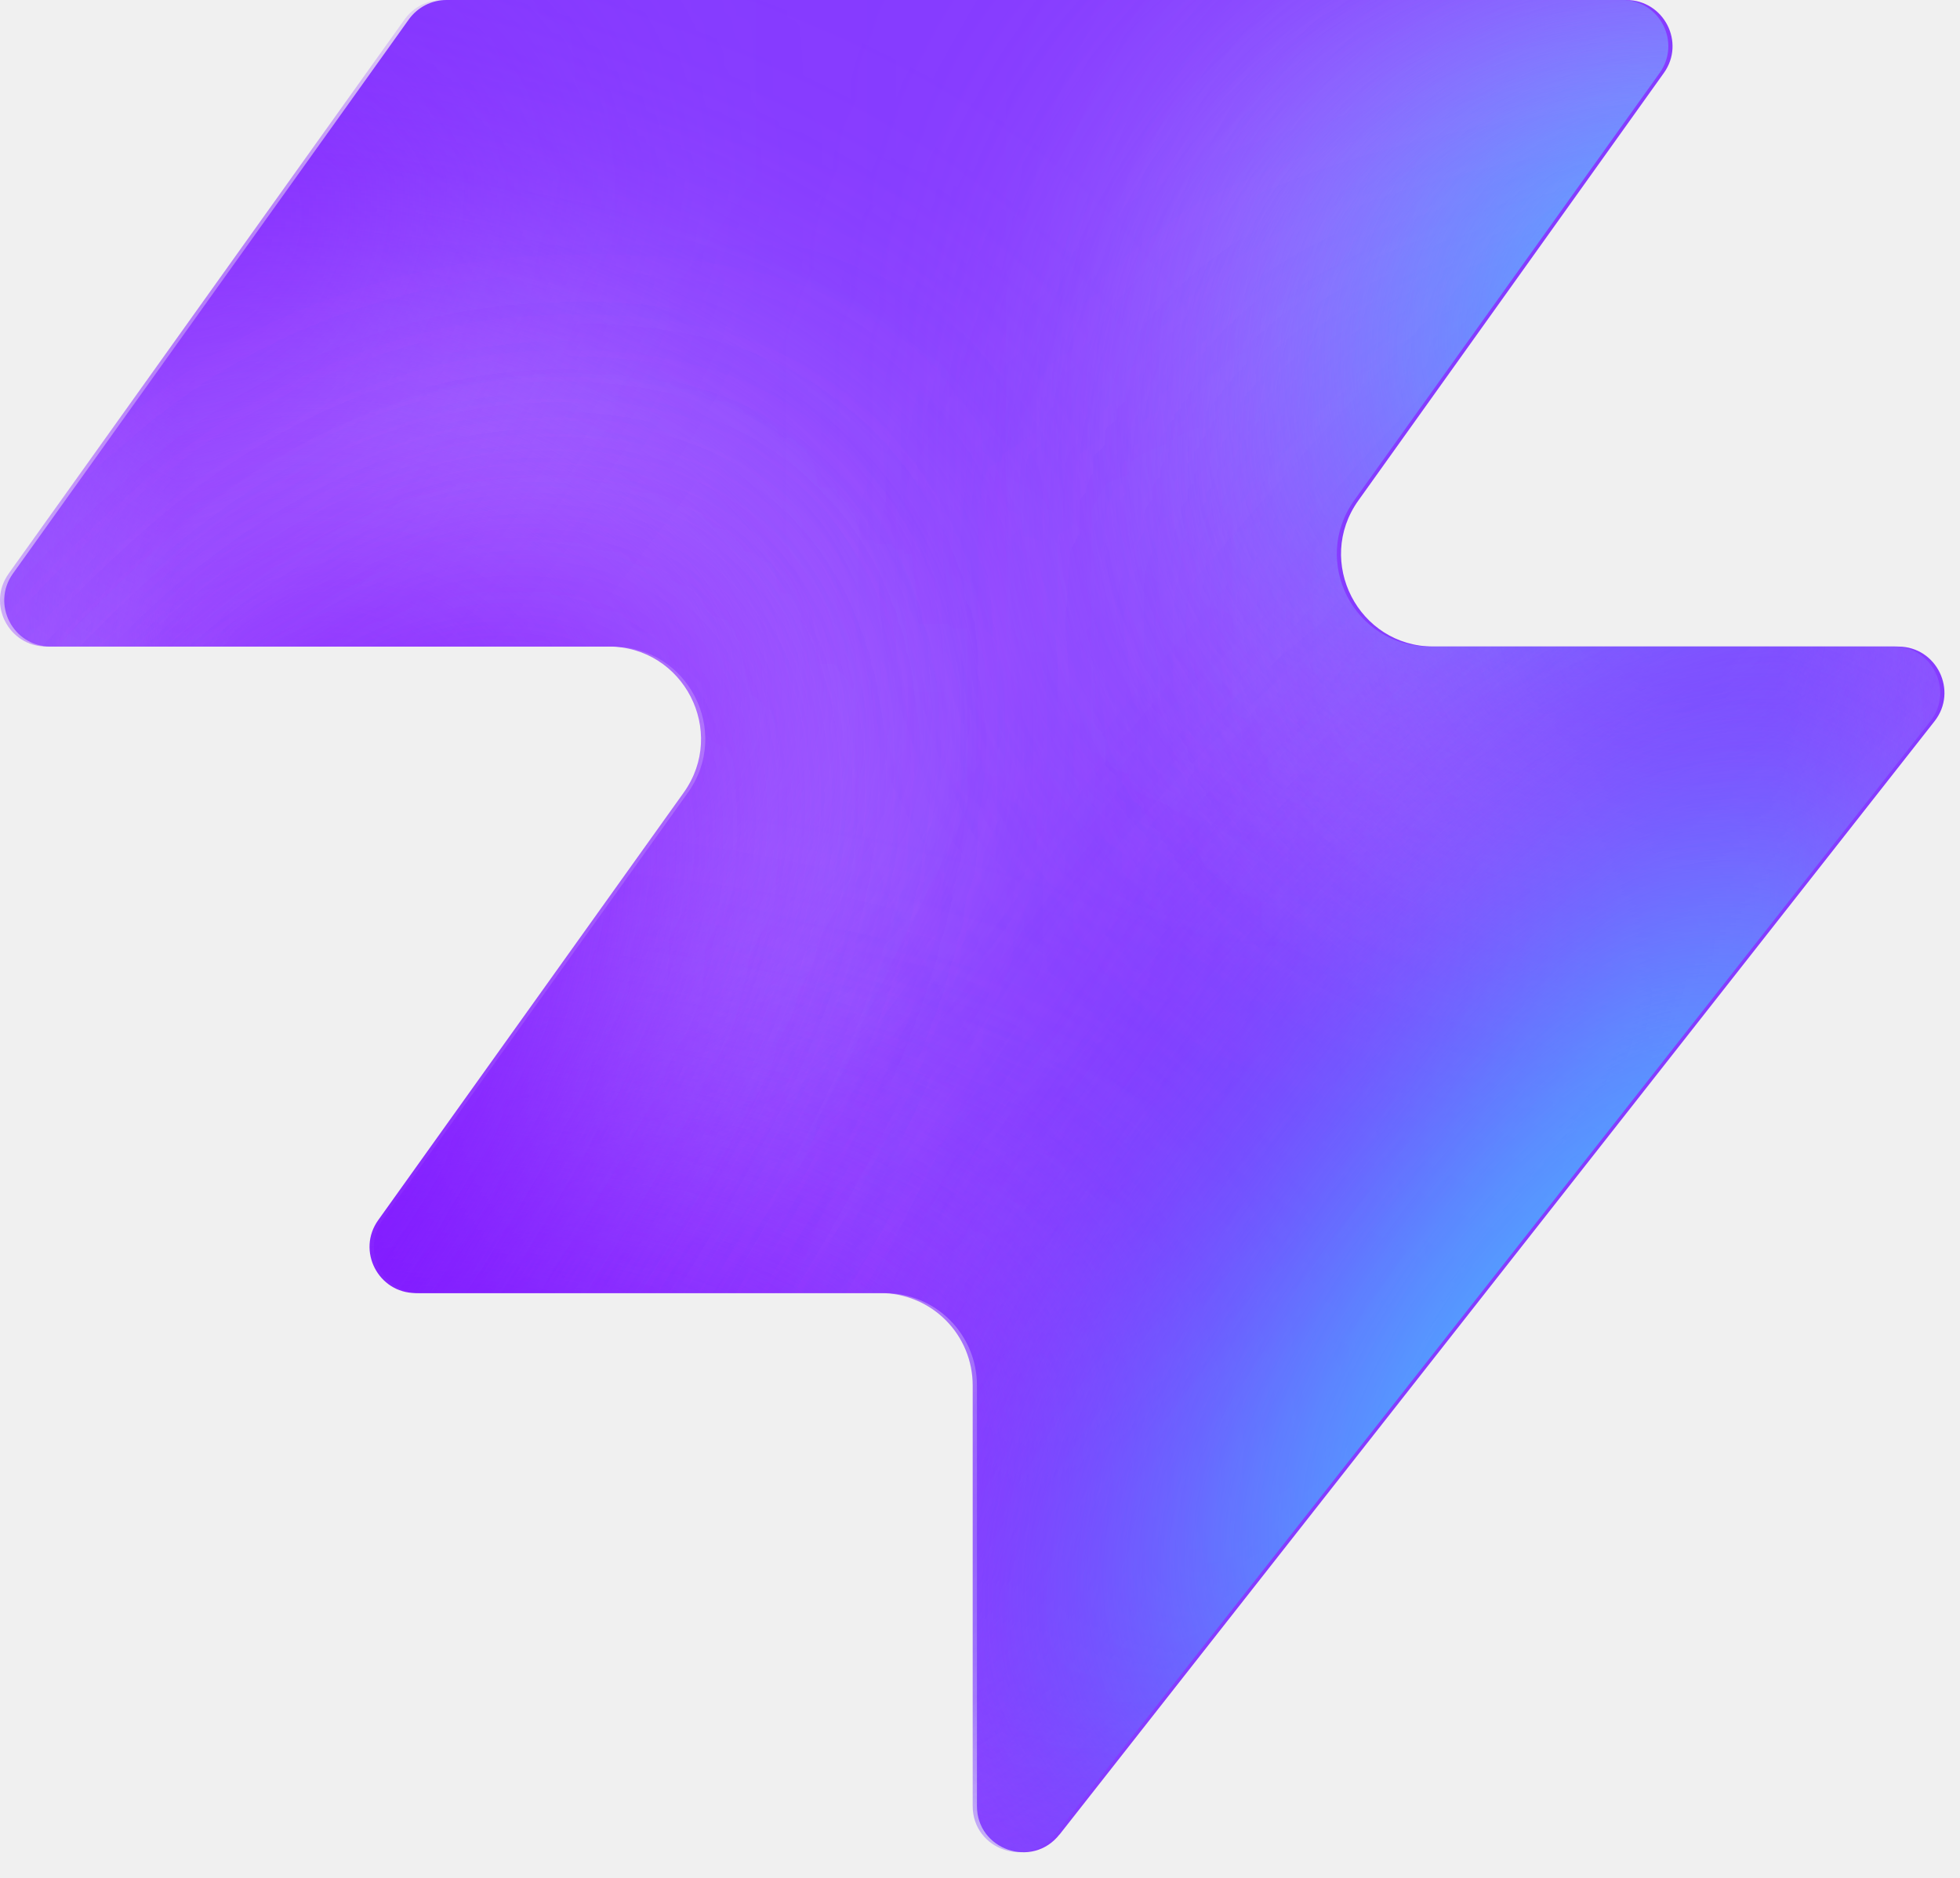
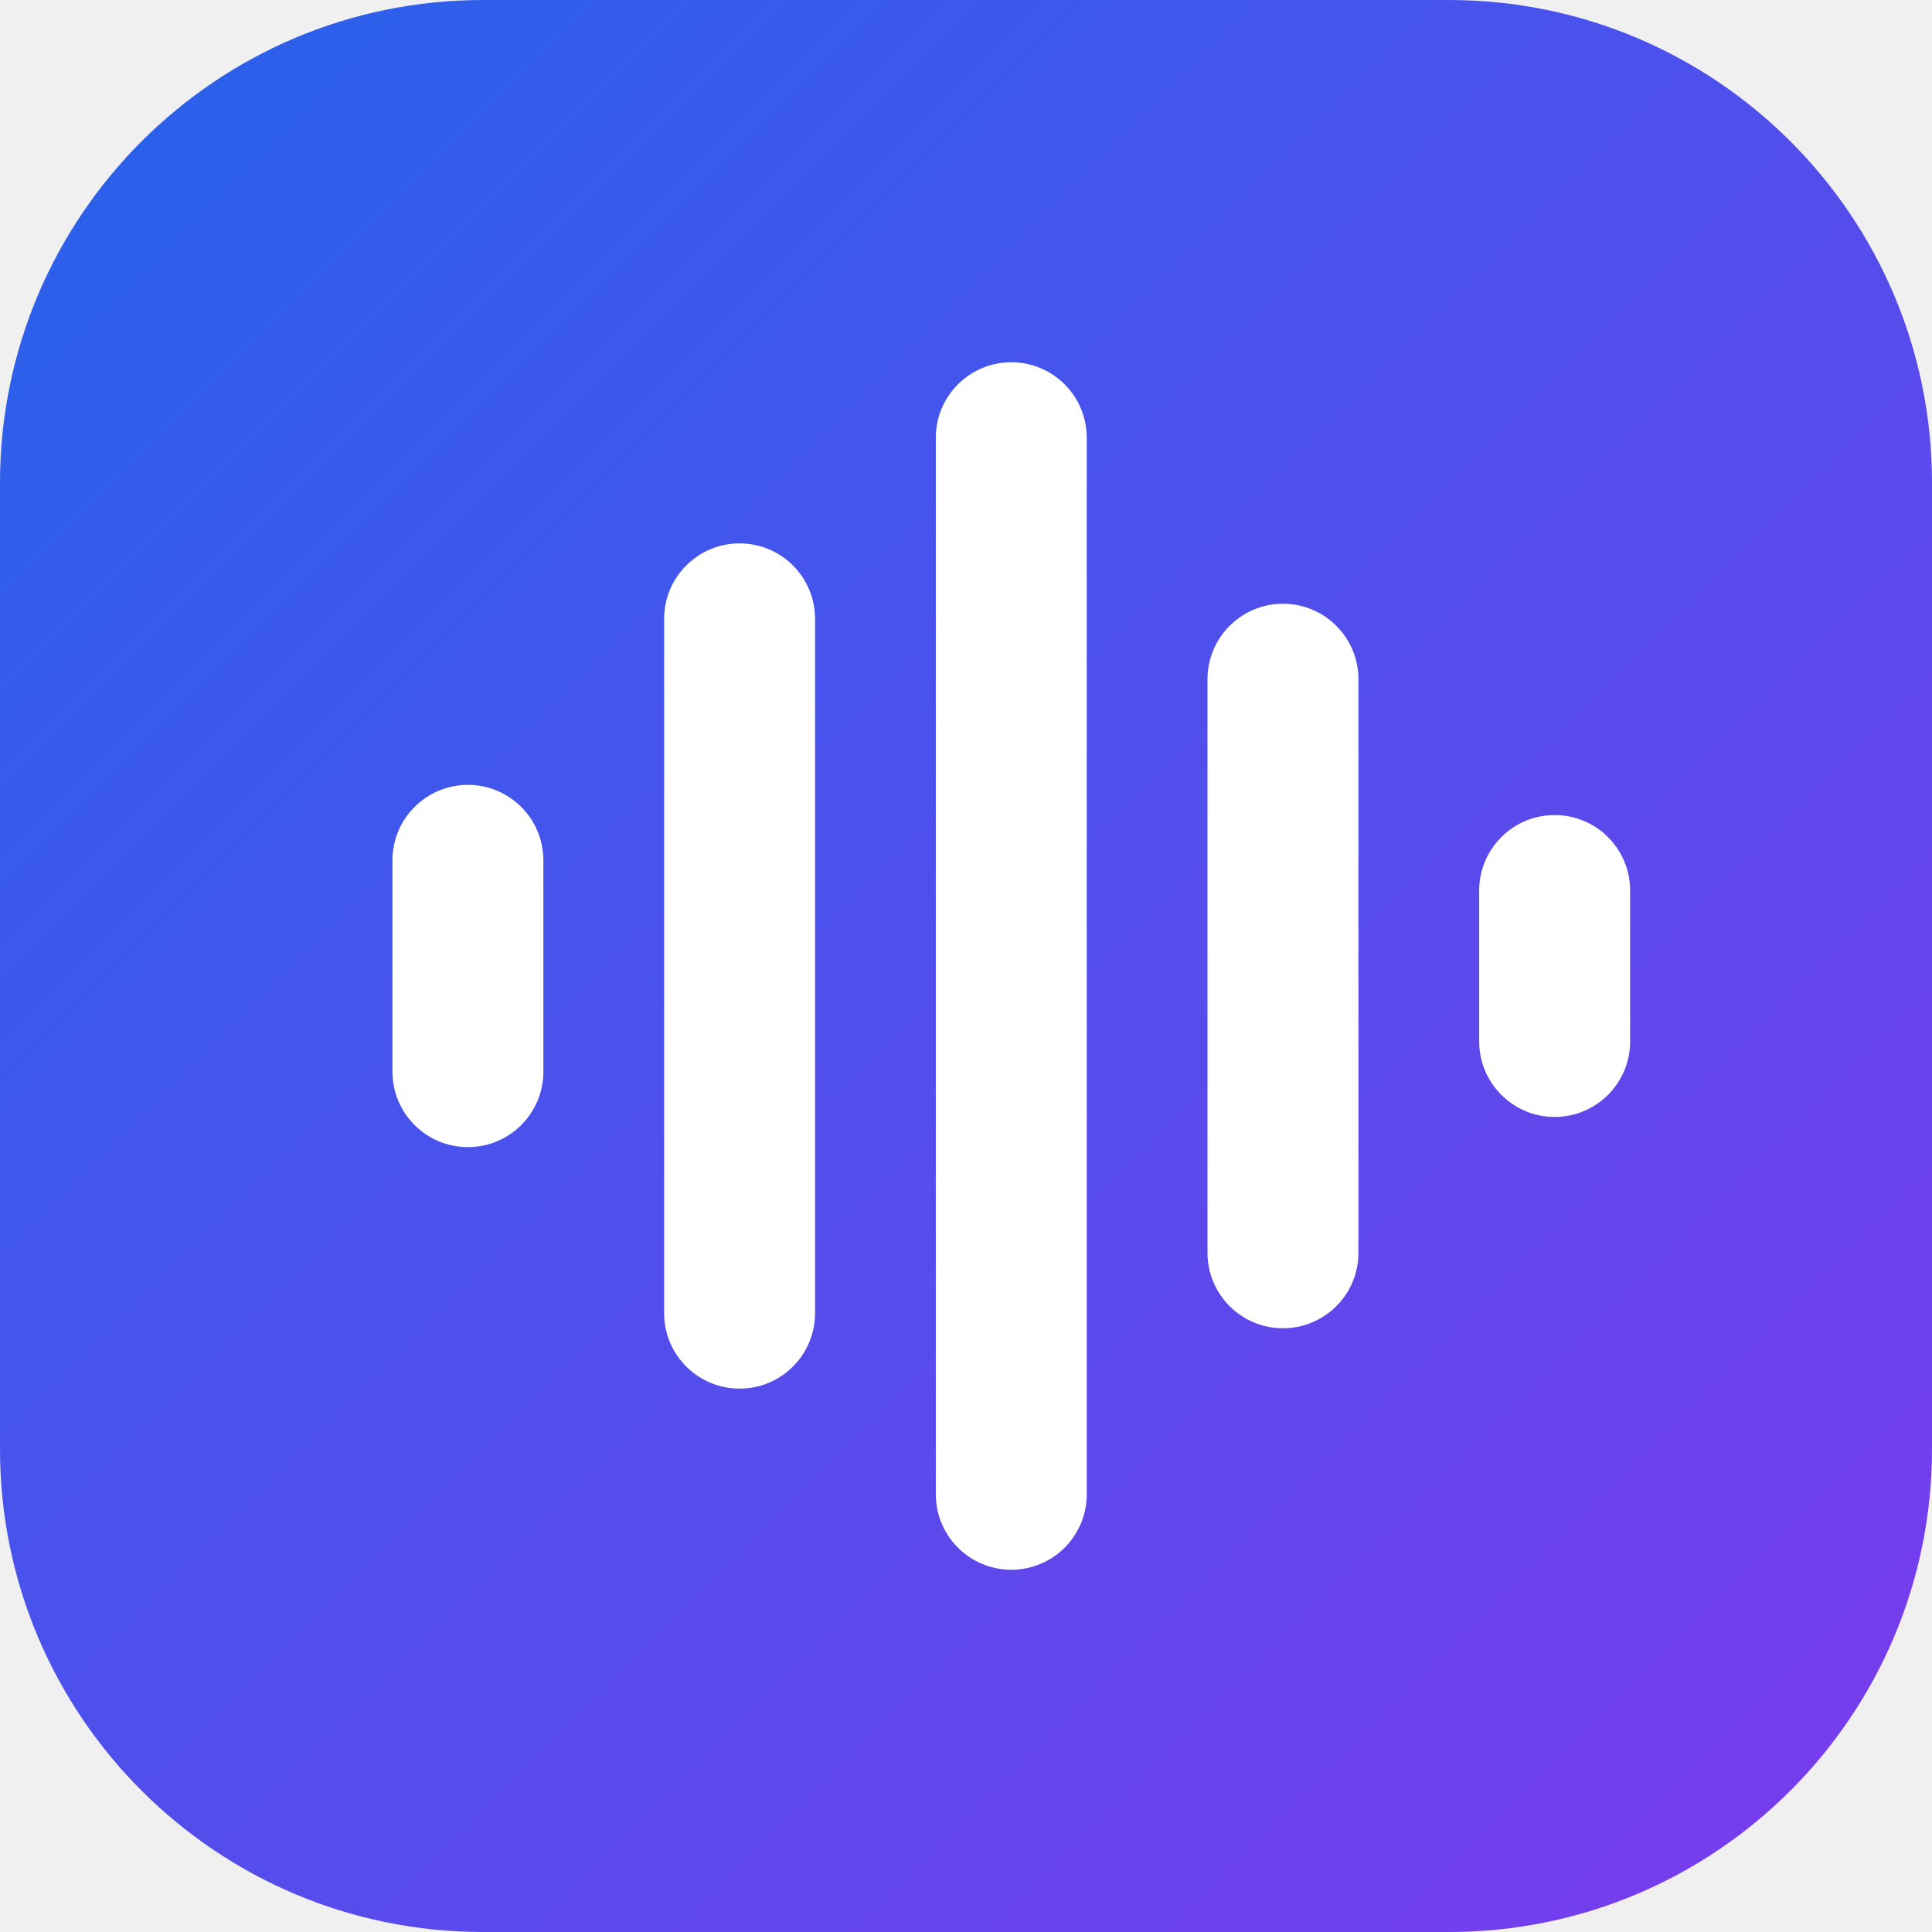
- <svg xmlns="http://www.w3.org/2000/svg" width="48" height="46" fill="none" viewBox="0 0 48 46">
-   <path fill="#863bff" d="M25.946 44.938c-.664.845-2.021.375-2.021-.698V33.937a2.26 2.26 0 0 0-2.262-2.262H10.287c-.92 0-1.456-1.04-.92-1.788l7.48-10.471c1.07-1.497 0-3.578-1.842-3.578H1.237c-.92 0-1.456-1.04-.92-1.788L10.013.474c.214-.297.556-.474.92-.474h28.894c.92 0 1.456 1.04.92 1.788l-7.48 10.471c-1.07 1.498 0 3.579 1.842 3.579h11.377c.943 0 1.473 1.088.89 1.83L25.947 44.94z" style="fill:#863bff;fill:color(display-p3 .525 .23 1);fill-opacity:1" />
-   <mask id="a" width="48" height="46" x="0" y="0" maskUnits="userSpaceOnUse" style="mask-type:alpha">
-     <path fill="#000" d="M25.842 44.938c-.664.844-2.021.375-2.021-.698V33.937a2.26 2.26 0 0 0-2.262-2.262H10.183c-.92 0-1.456-1.04-.92-1.788l7.48-10.471c1.07-1.498 0-3.579-1.842-3.579H1.133c-.92 0-1.456-1.04-.92-1.787L9.91.473c.214-.297.556-.474.92-.474h28.894c.92 0 1.456 1.04.92 1.788l-7.48 10.471c-1.07 1.498 0 3.578 1.842 3.578h11.377c.943 0 1.473 1.088.89 1.832L25.843 44.94z" style="fill:#000;fill-opacity:1" />
-   </mask>
-   <g mask="url(#a)">
-     <g filter="url(#b)">
-       <ellipse cx="5.508" cy="14.704" fill="#ede6ff" rx="5.508" ry="14.704" style="fill:#ede6ff;fill:color(display-p3 .927 .903 1);fill-opacity:1" transform="matrix(.00324 1 1 -.00324 -4.47 31.516)" />
-     </g>
-     <g filter="url(#c)">
-       <ellipse cx="10.399" cy="29.851" fill="#ede6ff" rx="10.399" ry="29.851" style="fill:#ede6ff;fill:color(display-p3 .927 .903 1);fill-opacity:1" transform="matrix(.00324 1 1 -.00324 -39.328 7.883)" />
-     </g>
-     <g filter="url(#d)">
-       <ellipse cx="5.508" cy="30.487" fill="#7e14ff" rx="5.508" ry="30.487" style="fill:#7e14ff;fill:color(display-p3 .492 .077 1);fill-opacity:1" transform="rotate(89.814 -25.913 -14.639)scale(1 -1)" />
-     </g>
-     <g filter="url(#e)">
-       <ellipse cx="5.508" cy="30.599" fill="#7e14ff" rx="5.508" ry="30.599" style="fill:#7e14ff;fill:color(display-p3 .492 .077 1);fill-opacity:1" transform="rotate(89.814 -32.644 -3.334)scale(1 -1)" />
-     </g>
-     <g filter="url(#f)">
-       <ellipse cx="5.508" cy="30.599" fill="#7e14ff" rx="5.508" ry="30.599" style="fill:#7e14ff;fill:color(display-p3 .492 .077 1);fill-opacity:1" transform="matrix(.00324 1 1 -.00324 -34.34 30.47)" />
-     </g>
-     <g filter="url(#g)">
-       <ellipse cx="14.072" cy="22.078" fill="#ede6ff" rx="14.072" ry="22.078" style="fill:#ede6ff;fill:color(display-p3 .927 .903 1);fill-opacity:1" transform="rotate(93.35 24.506 48.493)scale(-1 1)" />
-     </g>
-     <g filter="url(#h)">
-       <ellipse cx="3.47" cy="21.501" fill="#7e14ff" rx="3.47" ry="21.501" style="fill:#7e14ff;fill:color(display-p3 .492 .077 1);fill-opacity:1" transform="rotate(89.009 28.708 47.59)scale(-1 1)" />
-     </g>
-     <g filter="url(#i)">
-       <ellipse cx="3.47" cy="21.501" fill="#7e14ff" rx="3.47" ry="21.501" style="fill:#7e14ff;fill:color(display-p3 .492 .077 1);fill-opacity:1" transform="rotate(89.009 28.708 47.59)scale(-1 1)" />
-     </g>
-     <g filter="url(#j)">
-       <ellipse cx=".387" cy="8.972" fill="#7e14ff" rx="4.407" ry="29.108" style="fill:#7e14ff;fill:color(display-p3 .492 .077 1);fill-opacity:1" transform="rotate(39.51 .387 8.972)" />
-     </g>
-     <g filter="url(#k)">
-       <ellipse cx="47.523" cy="-6.092" fill="#7e14ff" rx="4.407" ry="29.108" style="fill:#7e14ff;fill:color(display-p3 .492 .077 1);fill-opacity:1" transform="rotate(37.892 47.523 -6.092)" />
-     </g>
-     <g filter="url(#l)">
-       <ellipse cx="41.412" cy="6.333" fill="#47bfff" rx="5.971" ry="9.665" style="fill:#47bfff;fill:color(display-p3 .28 .748 1);fill-opacity:1" transform="rotate(37.892 41.412 6.333)" />
-     </g>
-     <g filter="url(#m)">
-       <ellipse cx="-1.879" cy="38.332" fill="#7e14ff" rx="4.407" ry="29.108" style="fill:#7e14ff;fill:color(display-p3 .492 .077 1);fill-opacity:1" transform="rotate(37.892 -1.88 38.332)" />
-     </g>
-     <g filter="url(#n)">
-       <ellipse cx="-1.879" cy="38.332" fill="#7e14ff" rx="4.407" ry="29.108" style="fill:#7e14ff;fill:color(display-p3 .492 .077 1);fill-opacity:1" transform="rotate(37.892 -1.88 38.332)" />
-     </g>
-     <g filter="url(#o)">
-       <ellipse cx="35.651" cy="29.907" fill="#7e14ff" rx="4.407" ry="29.108" style="fill:#7e14ff;fill:color(display-p3 .492 .077 1);fill-opacity:1" transform="rotate(37.892 35.651 29.907)" />
-     </g>
-     <g filter="url(#p)">
-       <ellipse cx="38.418" cy="32.4" fill="#47bfff" rx="5.971" ry="15.297" style="fill:#47bfff;fill:color(display-p3 .28 .748 1);fill-opacity:1" transform="rotate(37.892 38.418 32.4)" />
-     </g>
+ <svg xmlns="http://www.w3.org/2000/svg" viewBox="0 0 64 64">
+   <defs>
+     <linearGradient id="g" x1="0" y1="0" x2="1" y2="1">
+       <stop offset="0" stop-color="#2563eb" />
+       <stop offset="1" stop-color="#7c3aed" />
+     </linearGradient>
+   </defs>
+   <rect width="64" height="64" rx="16" fill="url(#g)" />
+   <g fill="#fff">
+     <rect x="13" y="26" width="5" height="12" rx="2.5" />
+     <rect x="22" y="18" width="5" height="28" rx="2.5" />
+     <rect x="31" y="12" width="5" height="40" rx="2.5" />
+     <rect x="40" y="20" width="5" height="24" rx="2.5" />
+     <rect x="49" y="27" width="5" height="10" rx="2.5" />
  </g>
-   <defs>
-     <filter id="b" width="60.045" height="41.654" x="-19.77" y="16.149" color-interpolation-filters="sRGB" filterUnits="userSpaceOnUse">
-       <feFlood flood-opacity="0" result="BackgroundImageFix" />
-       <feBlend in="SourceGraphic" in2="BackgroundImageFix" result="shape" />
-       <feGaussianBlur result="effect1_foregroundBlur_2002_17158" stdDeviation="7.659" />
-     </filter>
-     <filter id="c" width="90.34" height="51.437" x="-54.613" y="-7.533" color-interpolation-filters="sRGB" filterUnits="userSpaceOnUse">
-       <feFlood flood-opacity="0" result="BackgroundImageFix" />
-       <feBlend in="SourceGraphic" in2="BackgroundImageFix" result="shape" />
-       <feGaussianBlur result="effect1_foregroundBlur_2002_17158" stdDeviation="7.659" />
-     </filter>
-     <filter id="d" width="79.355" height="29.4" x="-49.64" y="2.03" color-interpolation-filters="sRGB" filterUnits="userSpaceOnUse">
-       <feFlood flood-opacity="0" result="BackgroundImageFix" />
-       <feBlend in="SourceGraphic" in2="BackgroundImageFix" result="shape" />
-       <feGaussianBlur result="effect1_foregroundBlur_2002_17158" stdDeviation="4.596" />
-     </filter>
-     <filter id="e" width="79.579" height="29.4" x="-45.045" y="20.029" color-interpolation-filters="sRGB" filterUnits="userSpaceOnUse">
-       <feFlood flood-opacity="0" result="BackgroundImageFix" />
-       <feBlend in="SourceGraphic" in2="BackgroundImageFix" result="shape" />
-       <feGaussianBlur result="effect1_foregroundBlur_2002_17158" stdDeviation="4.596" />
-     </filter>
-     <filter id="f" width="79.579" height="29.4" x="-43.513" y="21.178" color-interpolation-filters="sRGB" filterUnits="userSpaceOnUse">
-       <feFlood flood-opacity="0" result="BackgroundImageFix" />
-       <feBlend in="SourceGraphic" in2="BackgroundImageFix" result="shape" />
-       <feGaussianBlur result="effect1_foregroundBlur_2002_17158" stdDeviation="4.596" />
-     </filter>
-     <filter id="g" width="74.749" height="58.852" x="15.756" y="-17.901" color-interpolation-filters="sRGB" filterUnits="userSpaceOnUse">
-       <feFlood flood-opacity="0" result="BackgroundImageFix" />
-       <feBlend in="SourceGraphic" in2="BackgroundImageFix" result="shape" />
-       <feGaussianBlur result="effect1_foregroundBlur_2002_17158" stdDeviation="7.659" />
-     </filter>
-     <filter id="h" width="61.377" height="25.362" x="23.548" y="2.284" color-interpolation-filters="sRGB" filterUnits="userSpaceOnUse">
-       <feFlood flood-opacity="0" result="BackgroundImageFix" />
-       <feBlend in="SourceGraphic" in2="BackgroundImageFix" result="shape" />
-       <feGaussianBlur result="effect1_foregroundBlur_2002_17158" stdDeviation="4.596" />
-     </filter>
-     <filter id="i" width="61.377" height="25.362" x="23.548" y="2.284" color-interpolation-filters="sRGB" filterUnits="userSpaceOnUse">
-       <feFlood flood-opacity="0" result="BackgroundImageFix" />
-       <feBlend in="SourceGraphic" in2="BackgroundImageFix" result="shape" />
-       <feGaussianBlur result="effect1_foregroundBlur_2002_17158" stdDeviation="4.596" />
-     </filter>
-     <filter id="j" width="56.045" height="63.649" x="-27.636" y="-22.853" color-interpolation-filters="sRGB" filterUnits="userSpaceOnUse">
-       <feFlood flood-opacity="0" result="BackgroundImageFix" />
-       <feBlend in="SourceGraphic" in2="BackgroundImageFix" result="shape" />
-       <feGaussianBlur result="effect1_foregroundBlur_2002_17158" stdDeviation="4.596" />
-     </filter>
-     <filter id="k" width="54.814" height="64.646" x="20.116" y="-38.415" color-interpolation-filters="sRGB" filterUnits="userSpaceOnUse">
-       <feFlood flood-opacity="0" result="BackgroundImageFix" />
-       <feBlend in="SourceGraphic" in2="BackgroundImageFix" result="shape" />
-       <feGaussianBlur result="effect1_foregroundBlur_2002_17158" stdDeviation="4.596" />
-     </filter>
-     <filter id="l" width="33.541" height="35.313" x="24.641" y="-11.323" color-interpolation-filters="sRGB" filterUnits="userSpaceOnUse">
-       <feFlood flood-opacity="0" result="BackgroundImageFix" />
-       <feBlend in="SourceGraphic" in2="BackgroundImageFix" result="shape" />
-       <feGaussianBlur result="effect1_foregroundBlur_2002_17158" stdDeviation="4.596" />
-     </filter>
-     <filter id="m" width="54.814" height="64.646" x="-29.286" y="6.009" color-interpolation-filters="sRGB" filterUnits="userSpaceOnUse">
-       <feFlood flood-opacity="0" result="BackgroundImageFix" />
-       <feBlend in="SourceGraphic" in2="BackgroundImageFix" result="shape" />
-       <feGaussianBlur result="effect1_foregroundBlur_2002_17158" stdDeviation="4.596" />
-     </filter>
-     <filter id="n" width="54.814" height="64.646" x="-29.286" y="6.009" color-interpolation-filters="sRGB" filterUnits="userSpaceOnUse">
-       <feFlood flood-opacity="0" result="BackgroundImageFix" />
-       <feBlend in="SourceGraphic" in2="BackgroundImageFix" result="shape" />
-       <feGaussianBlur result="effect1_foregroundBlur_2002_17158" stdDeviation="4.596" />
-     </filter>
-     <filter id="o" width="54.814" height="64.646" x="8.244" y="-2.416" color-interpolation-filters="sRGB" filterUnits="userSpaceOnUse">
-       <feFlood flood-opacity="0" result="BackgroundImageFix" />
-       <feBlend in="SourceGraphic" in2="BackgroundImageFix" result="shape" />
-       <feGaussianBlur result="effect1_foregroundBlur_2002_17158" stdDeviation="4.596" />
-     </filter>
-     <filter id="p" width="39.409" height="43.623" x="18.713" y="10.588" color-interpolation-filters="sRGB" filterUnits="userSpaceOnUse">
-       <feFlood flood-opacity="0" result="BackgroundImageFix" />
-       <feBlend in="SourceGraphic" in2="BackgroundImageFix" result="shape" />
-       <feGaussianBlur result="effect1_foregroundBlur_2002_17158" stdDeviation="4.596" />
-     </filter>
-   </defs>
</svg>
